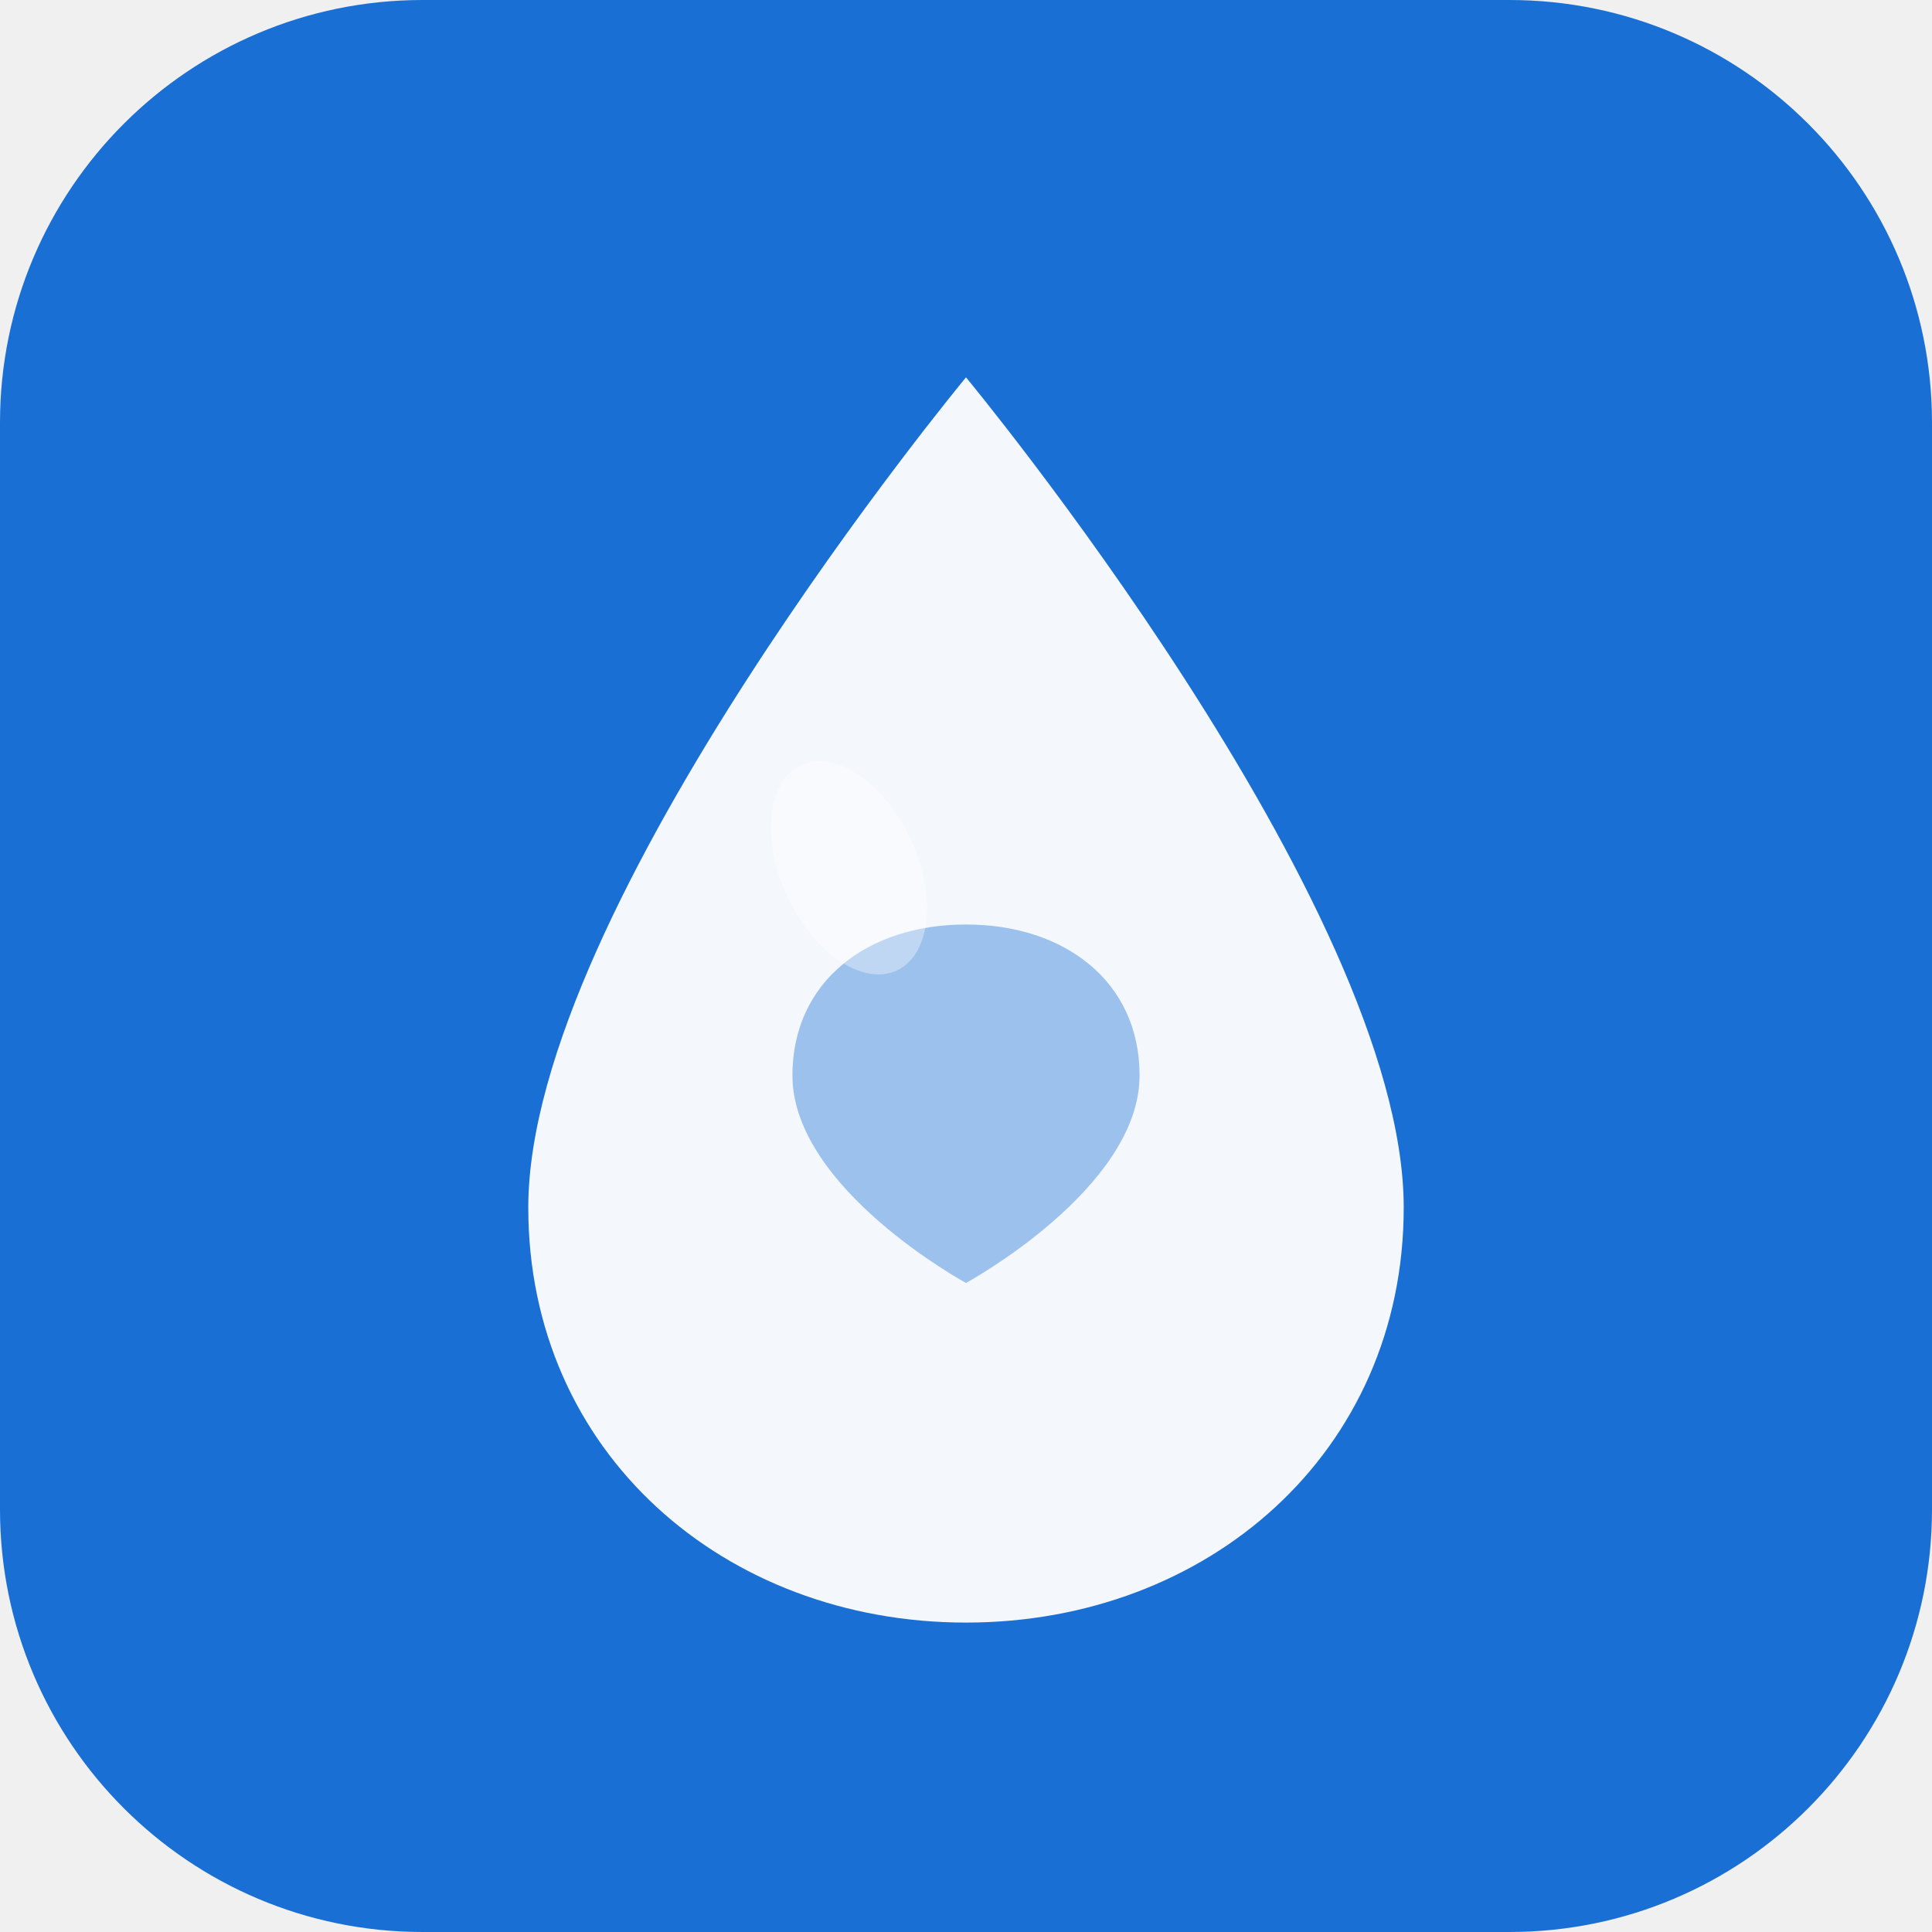
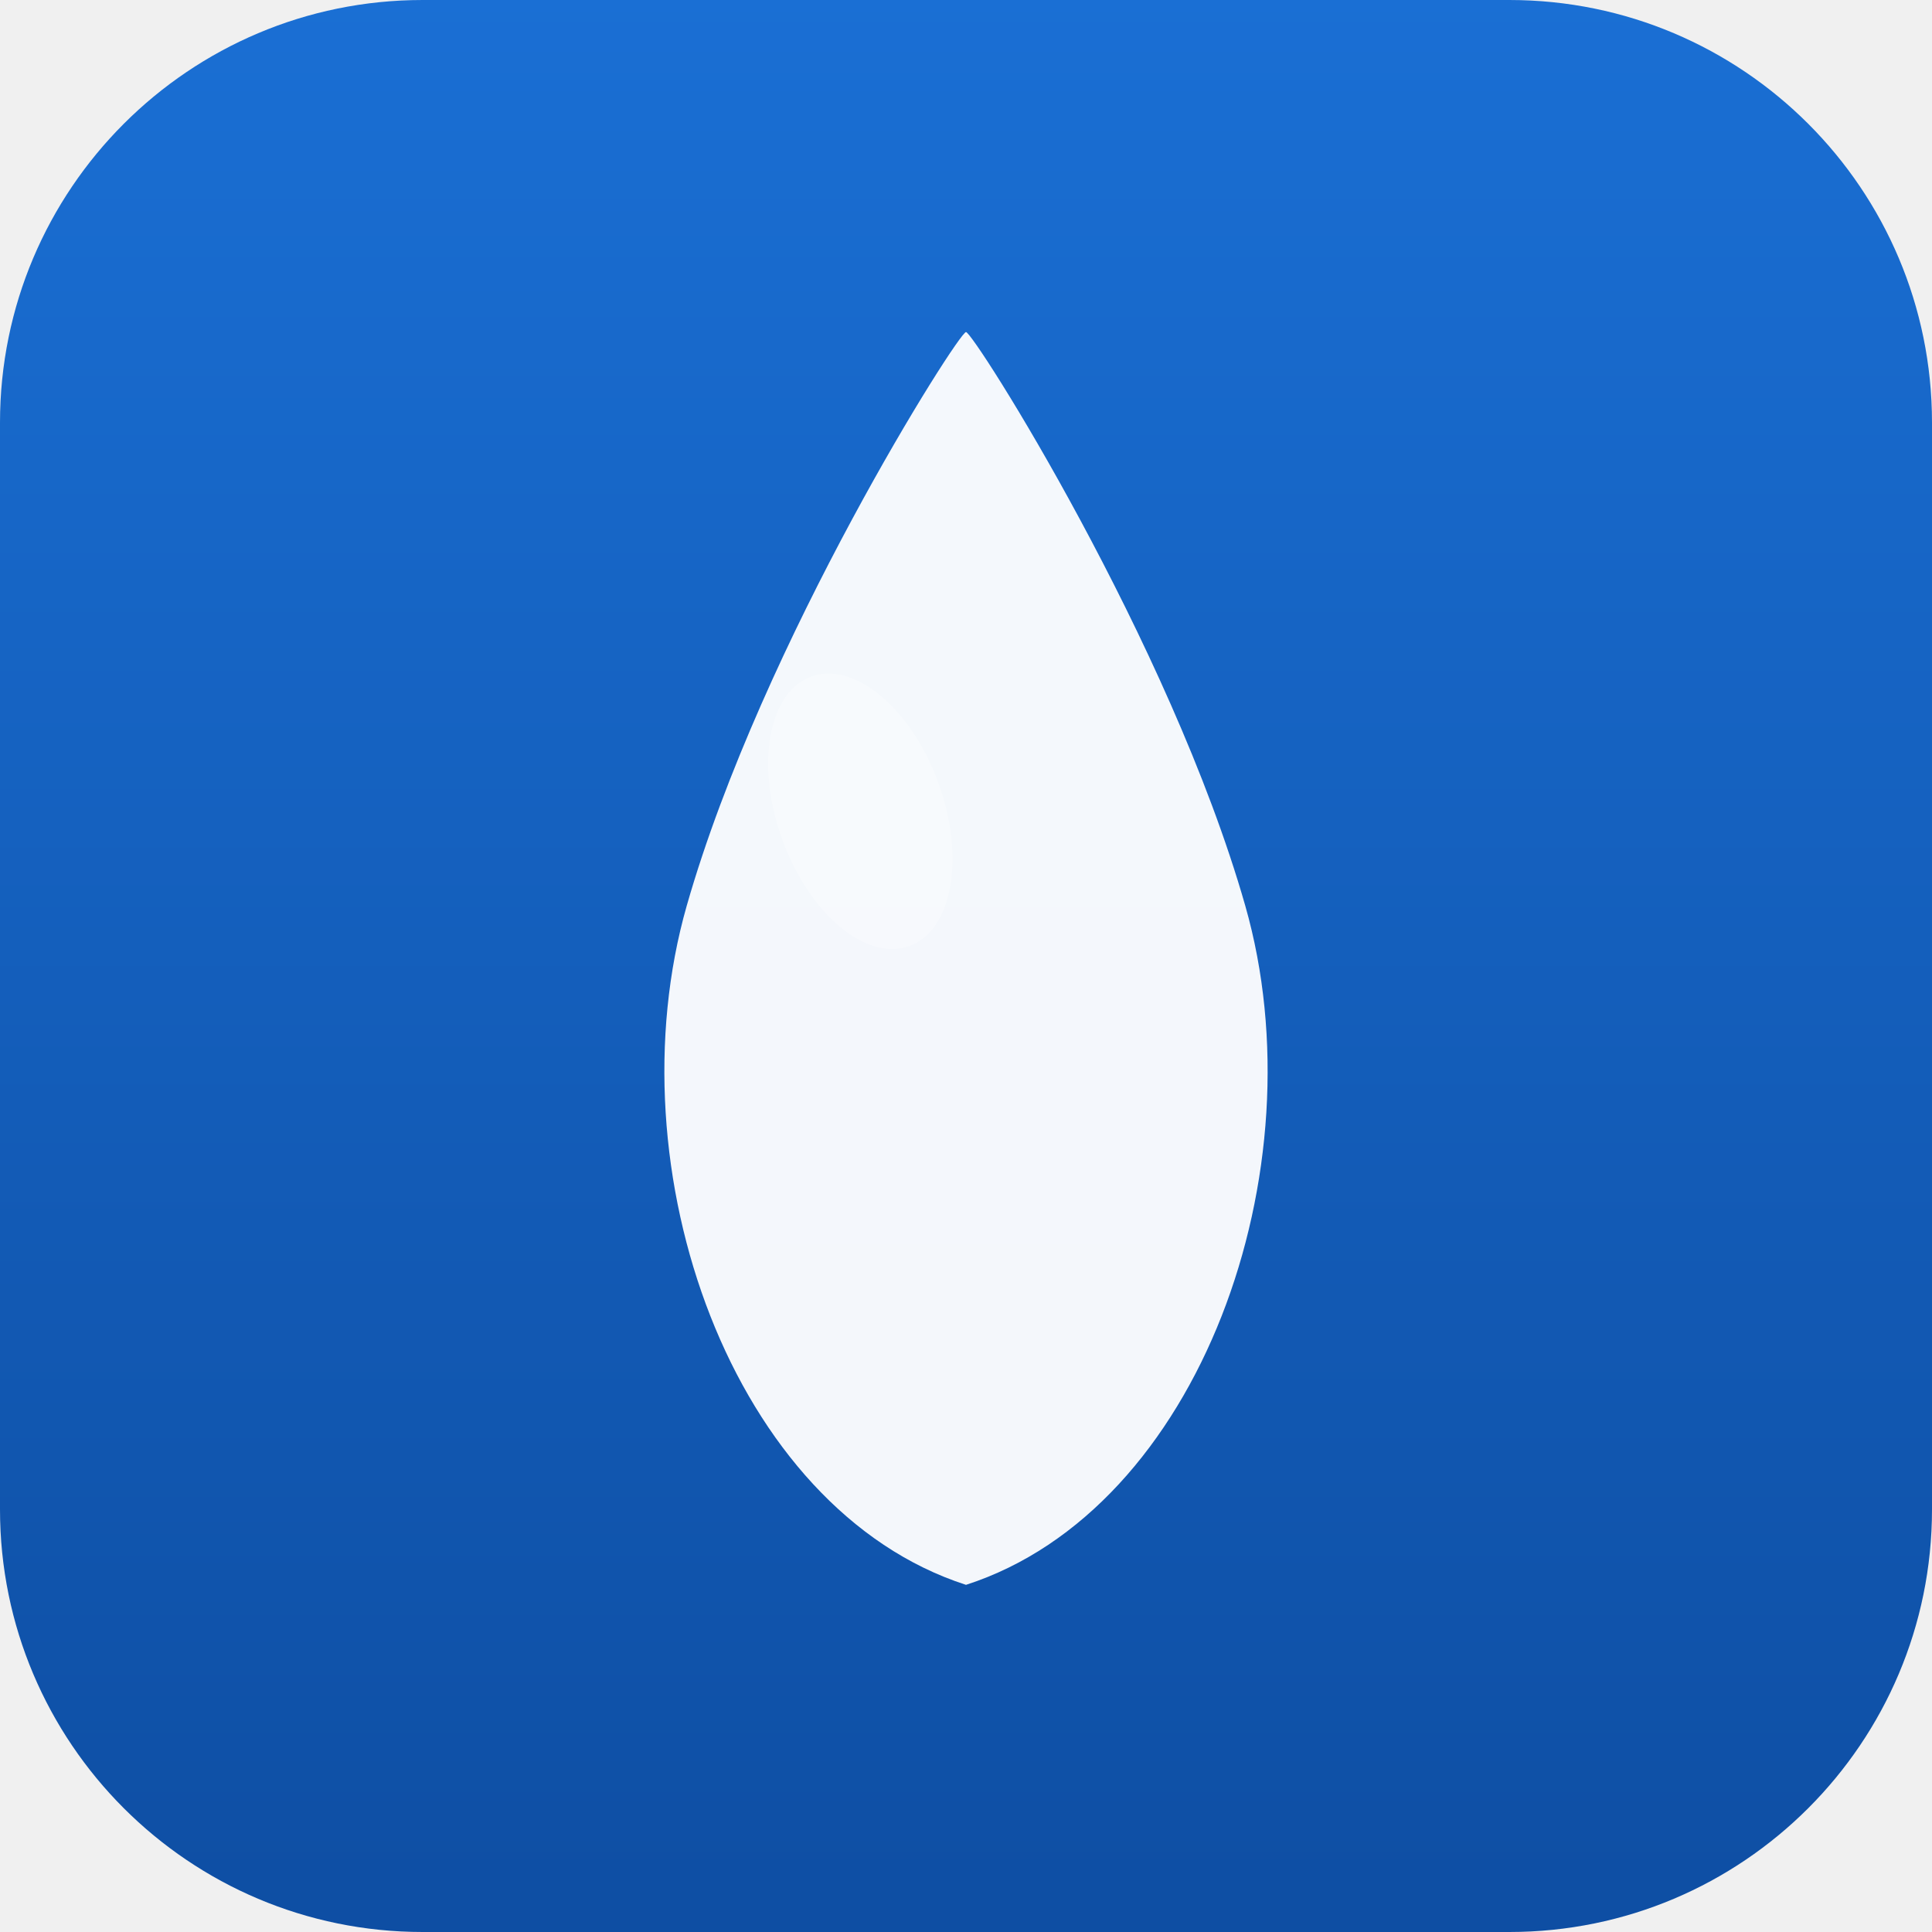
<svg xmlns="http://www.w3.org/2000/svg" viewBox="0 0 512 512">
-   <rect width="512" height="512" rx="112" fill="#1a6fd4" />
-   <path d="M256 100 C256 100 140 240 140 320 C140 385 192 430 256 430 C320 430 372 385 372 320 C372 240 256 100 256 100Z" fill="white" opacity="0.95" />
-   <path d="M256 340 C256 340 210 315 210 285 C210 260 230 245 256 245 C282 245 302 260 302 285 C302 315 256 340 256 340Z" fill="#1a6fd4" opacity="0.4" />
-   <ellipse cx="225" cy="230" rx="18" ry="30" fill="white" opacity="0.35" transform="rotate(-25 225 230)" />
+   <defs>
+     <linearGradient id="bg" x1="0" y1="0" x2="0" y2="1">
+       <stop offset="0%" stop-color="#1a6fd4" />
+       <stop offset="100%" stop-color="#0e4ea3" />
+     </linearGradient>
+   </defs>
+   <rect width="512" height="512" rx="112" fill="url(#bg)" />
+   <path d="M256 88 C258 88 310 170 330 240 C350 310 318 400 256 420 C194 400 162 310 182 240 C202 170 254 88 256 88Z" fill="white" opacity="0.95" />
+   <ellipse cx="228" cy="215" rx="22" ry="38" fill="white" opacity="0.30" transform="rotate(-20 228 215)" />
</svg>
